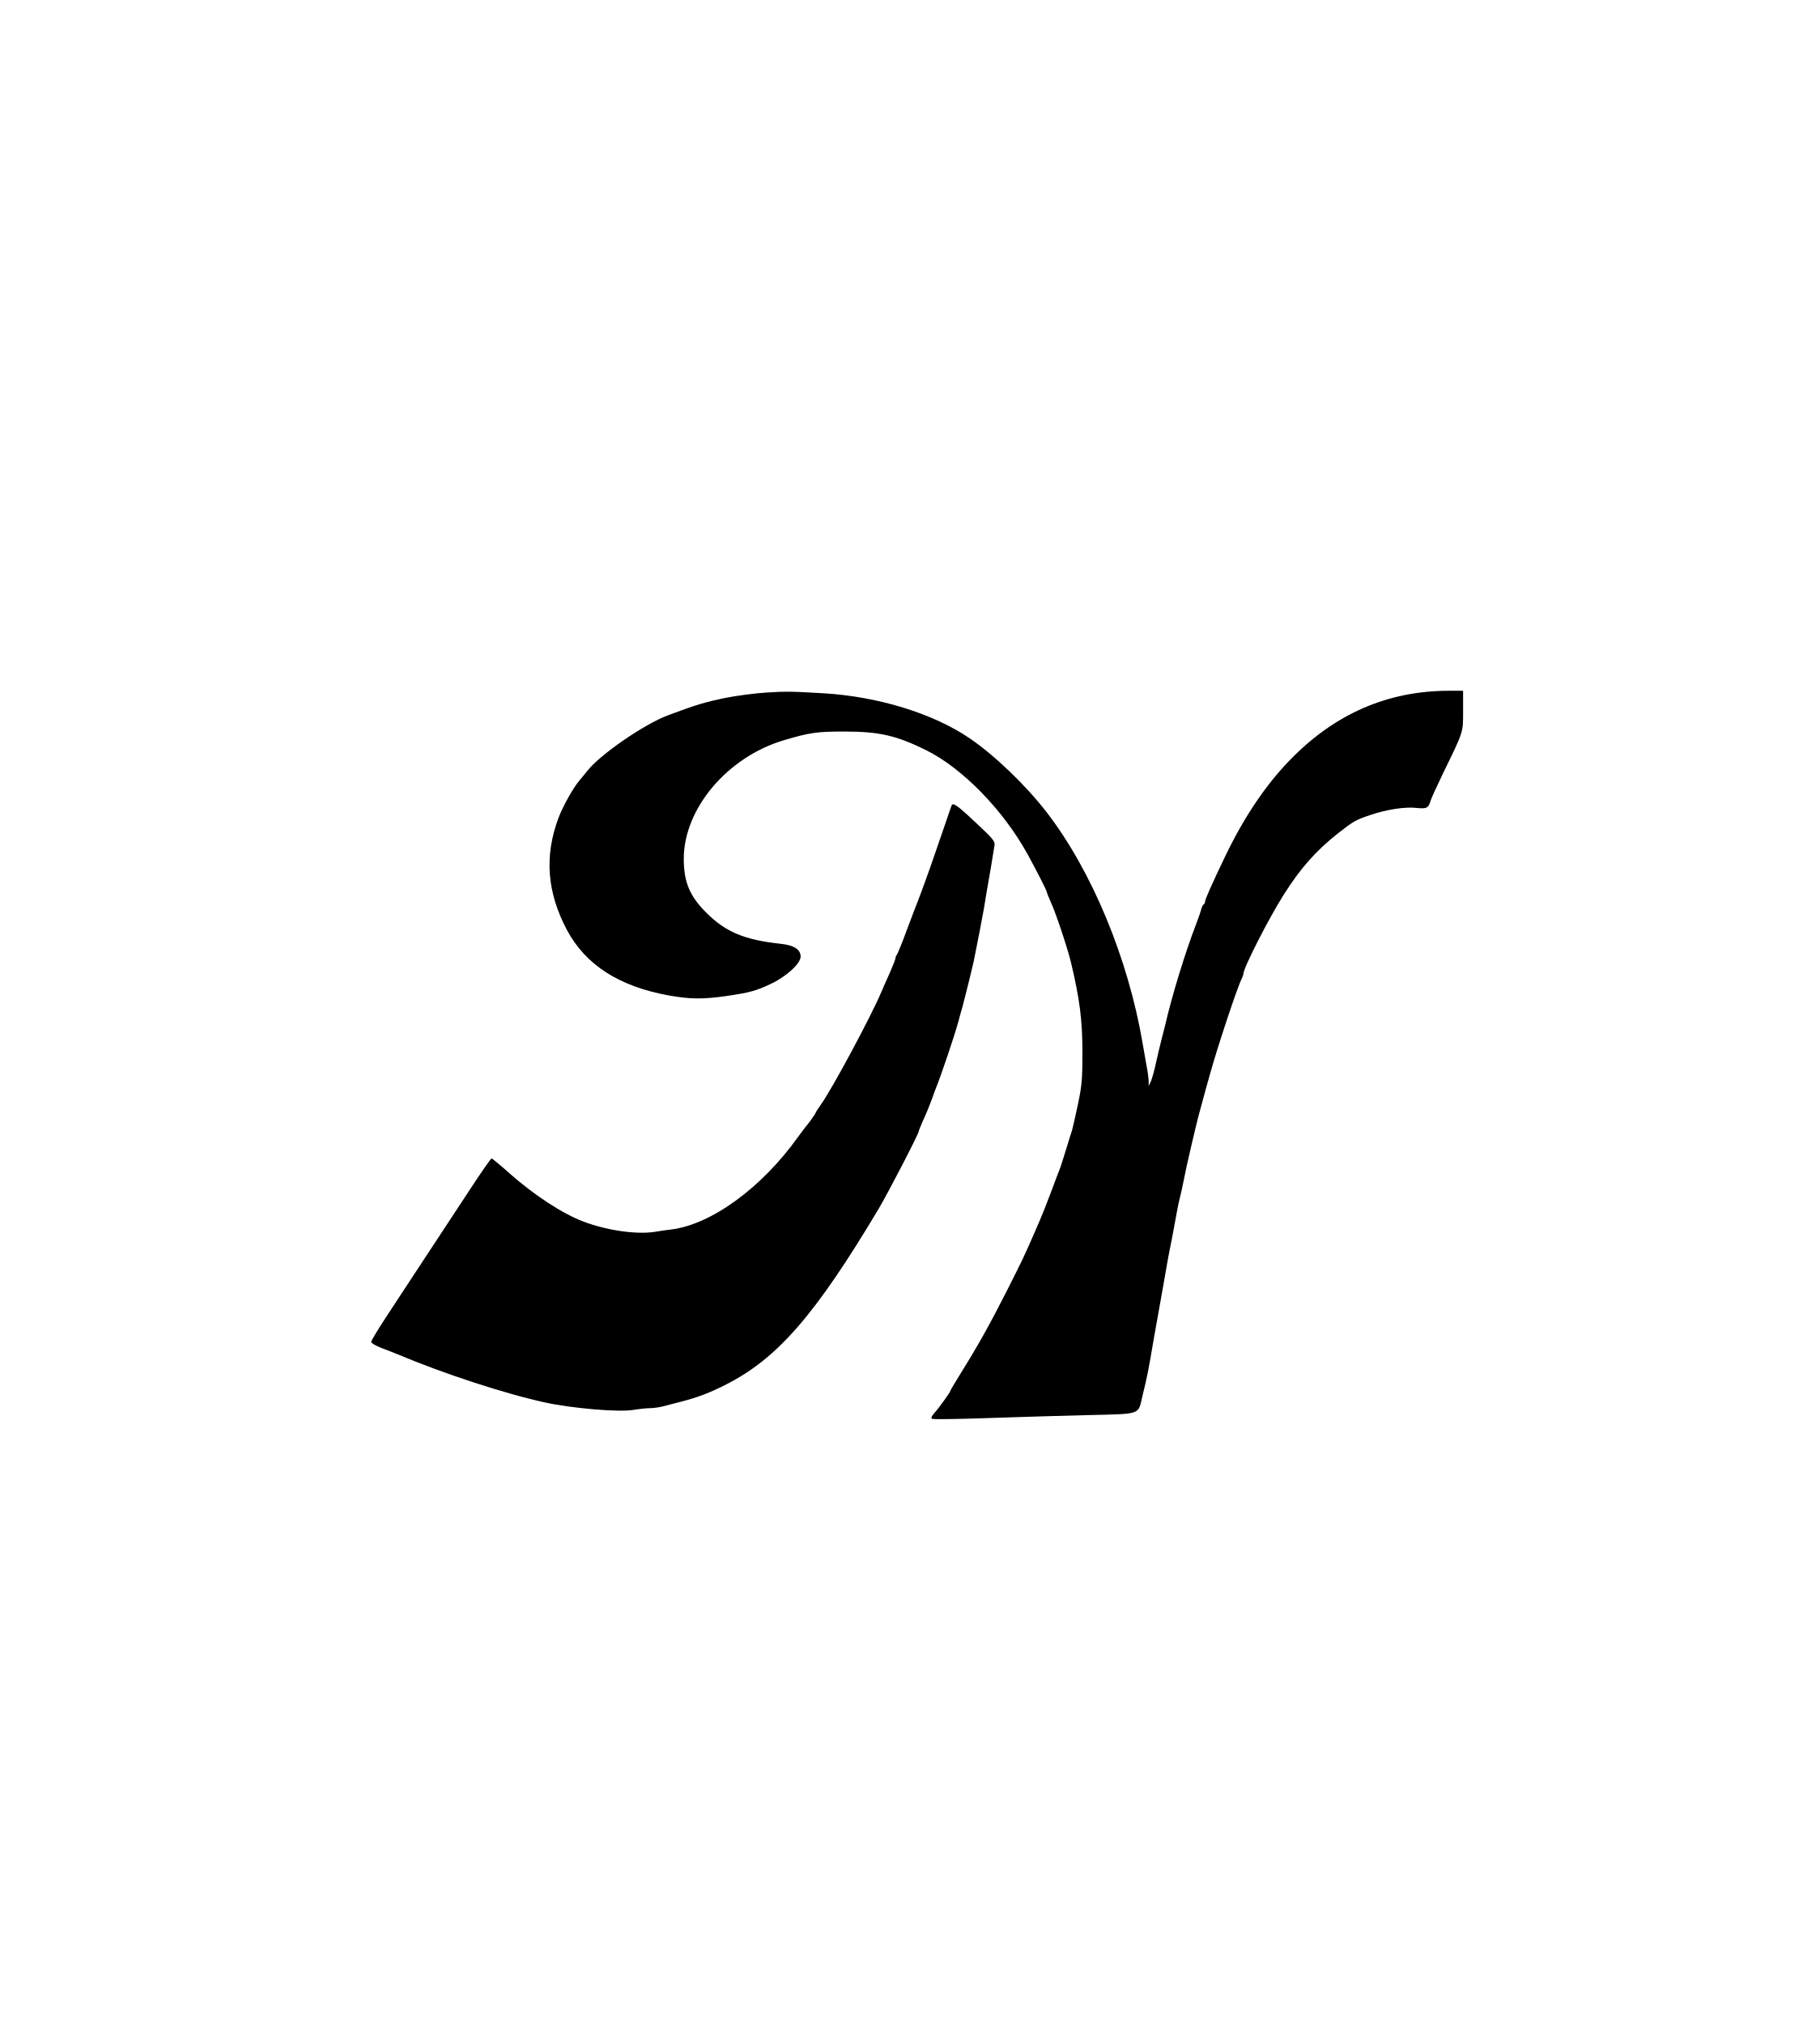
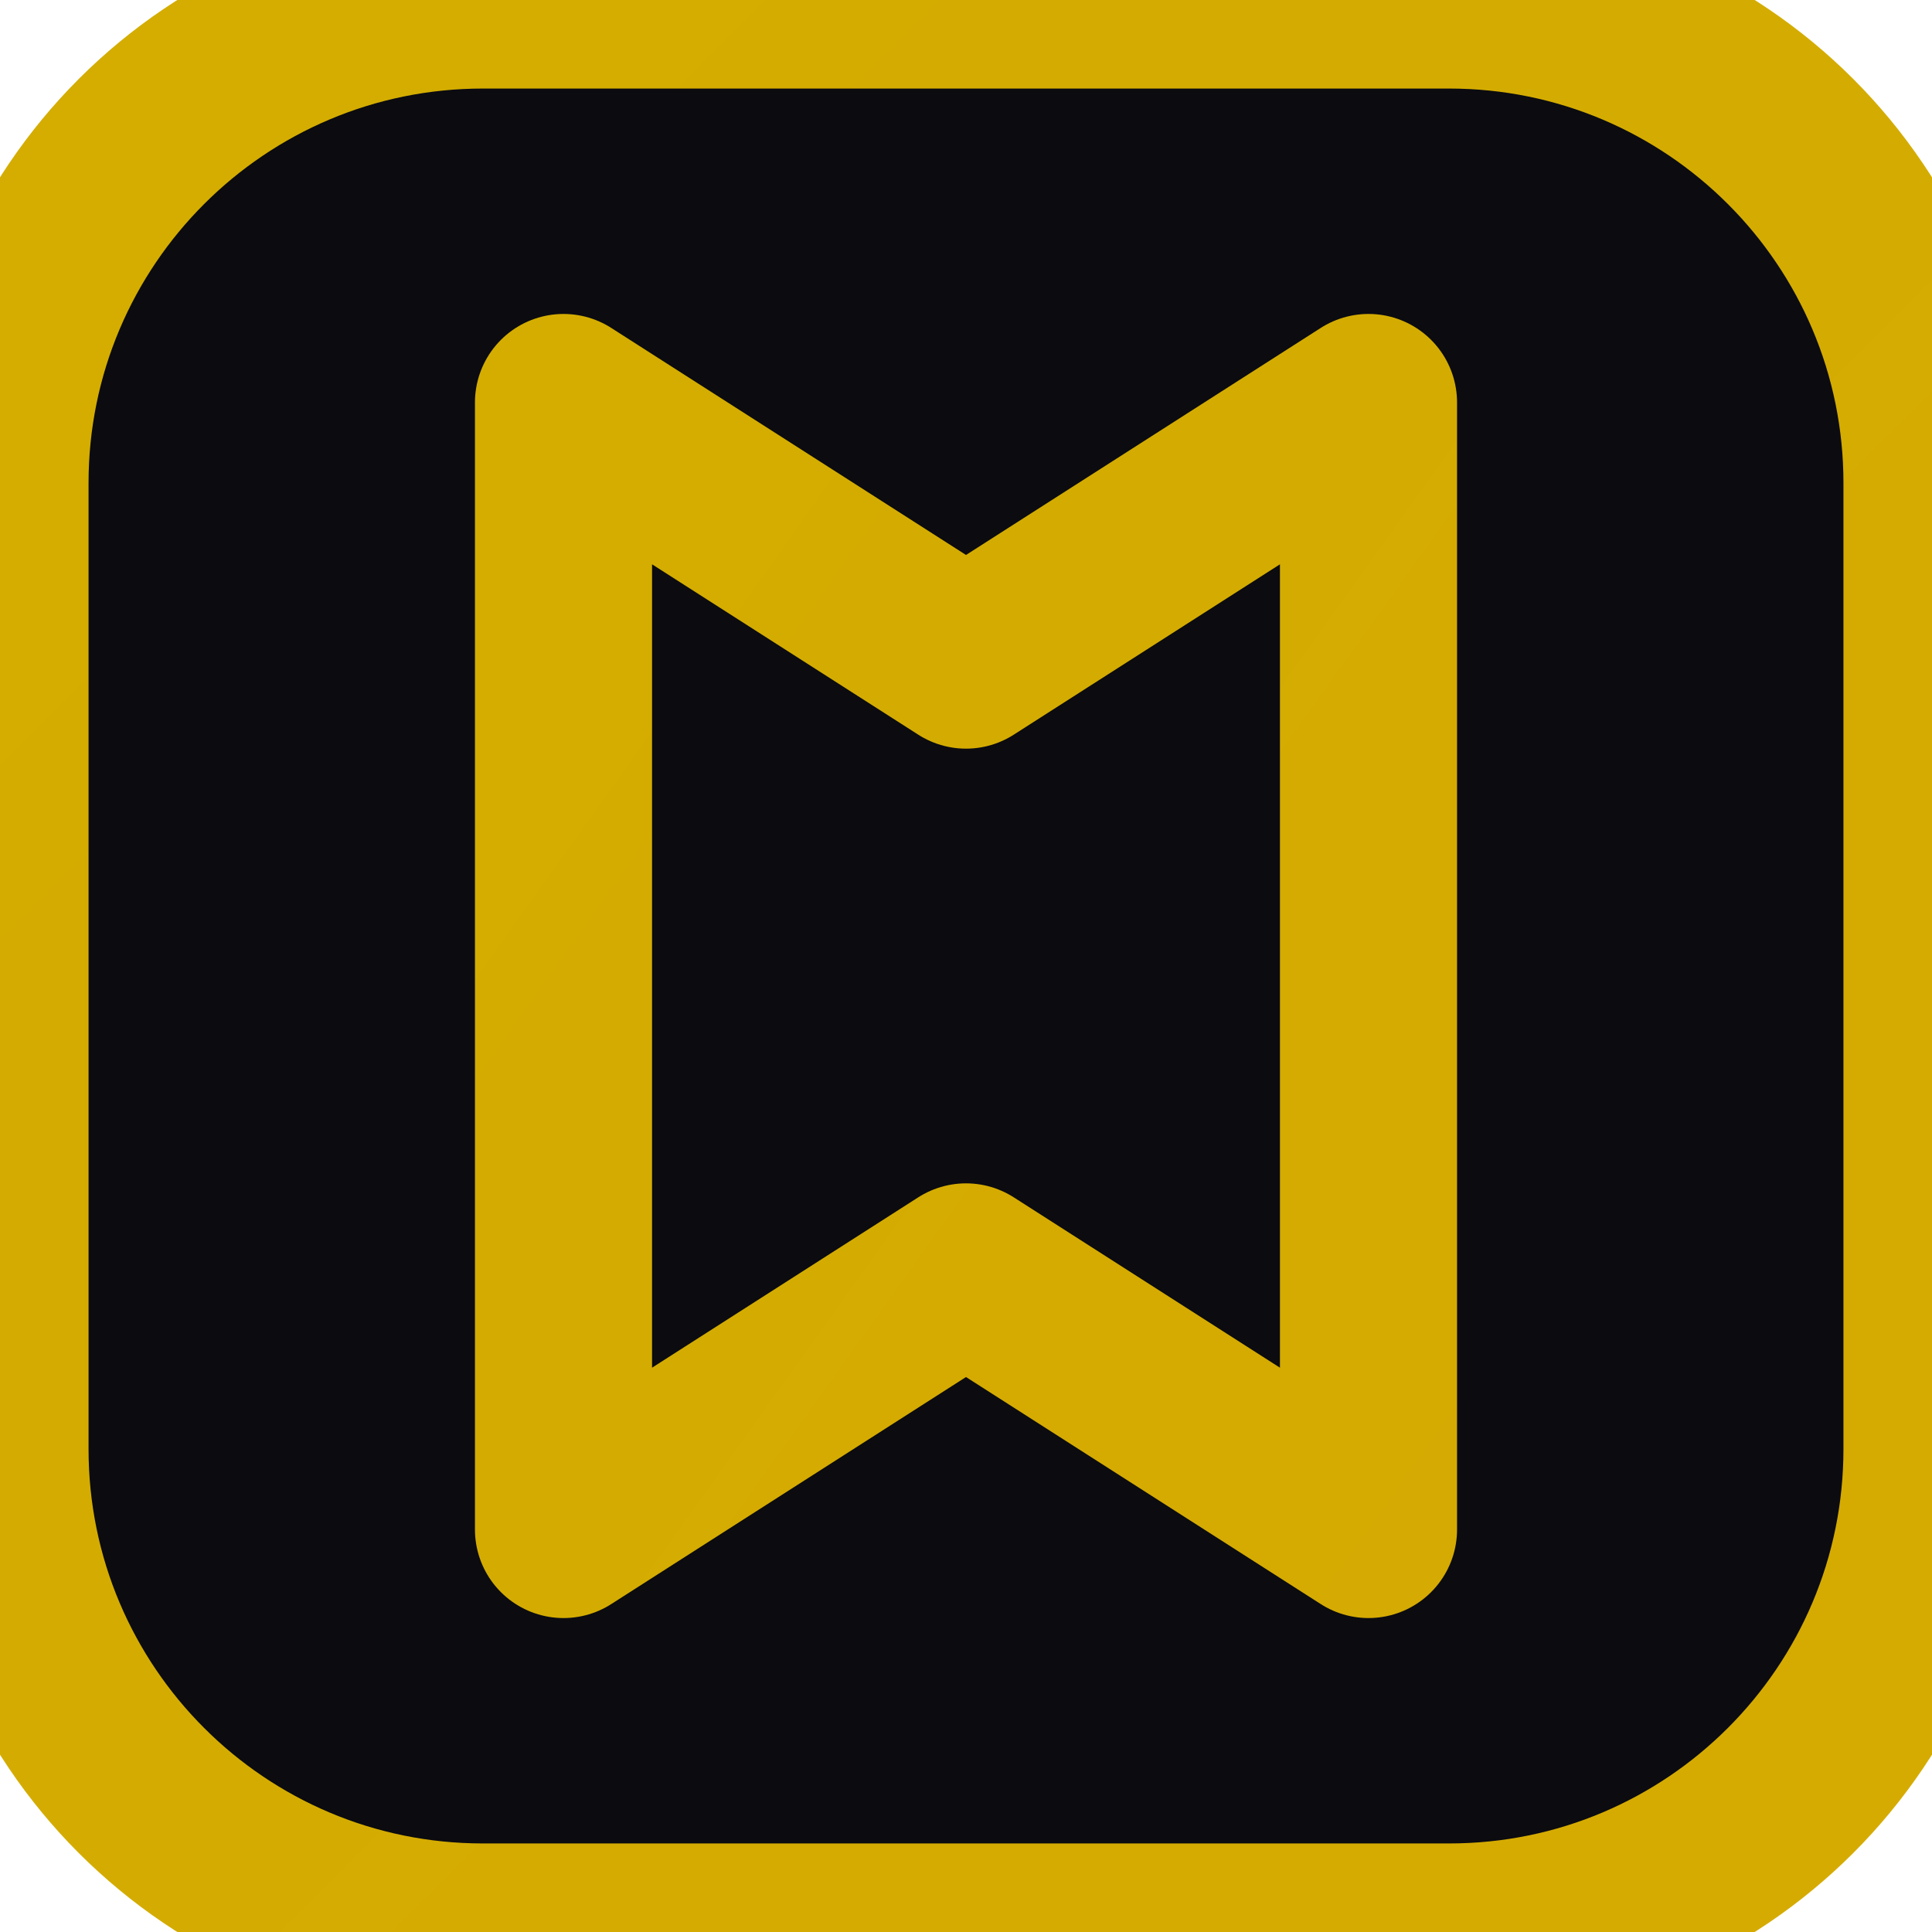
- <svg xmlns="http://www.w3.org/2000/svg" version="1.0" width="1093pt" height="1216pt" viewBox="0 0 1093 1216" preserveAspectRatio="xMidYMid meet">
-   <g transform="translate(0,1216) scale(0.1,-0.1)" fill="#000000" stroke="none">
-     <path d="M4602 7999 c-67 -4 -180 -19 -250 -33 -114 -24 -170 -40 -338 -103 -143 -53 -411 -238 -486 -335 -14 -18 -35 -43 -46 -56 -36 -41 -100 -155 -126 -224 -87 -231 -70 -450 51 -677 112 -209 314 -338 613 -392 126 -22 201 -23 337 -4 145 21 188 32 280 77 91 44 173 120 173 161 0 43 -41 69 -122 77 -214 23 -329 71 -443 185 -101 100 -137 185 -137 325 0 302 262 612 602 713 155 46 199 52 365 52 207 0 311 -24 489 -112 218 -108 463 -359 610 -626 54 -98 116 -220 116 -229 0 -4 11 -31 24 -60 30 -65 99 -273 120 -359 53 -223 69 -346 69 -544 0 -157 -3 -196 -27 -310 -15 -71 -31 -141 -35 -155 -5 -14 -21 -65 -36 -115 -15 -49 -31 -99 -35 -110 -5 -11 -29 -76 -55 -145 -26 -69 -55 -143 -65 -165 -10 -22 -27 -62 -39 -90 -55 -127 -72 -162 -162 -340 -102 -201 -171 -325 -275 -492 -35 -57 -64 -105 -64 -108 0 -8 -71 -107 -98 -136 -14 -16 -20 -29 -13 -33 5 -4 151 -2 323 4 172 6 444 14 605 18 336 8 309 -1 337 116 30 124 33 138 71 361 9 50 20 113 25 140 5 28 16 91 25 140 32 185 37 211 45 250 5 22 16 81 25 130 9 50 20 109 25 133 6 23 14 61 20 85 5 23 12 58 16 77 6 38 68 303 83 360 21 79 34 127 46 170 7 25 18 63 24 85 45 164 168 534 192 577 5 10 9 22 9 27 0 35 152 333 242 475 101 160 194 265 327 370 92 72 108 81 192 109 100 34 211 51 280 43 61 -6 71 -1 84 44 4 14 38 88 75 165 125 256 120 242 120 376 l0 119 -83 0 c-369 0 -688 -138 -958 -417 -145 -149 -274 -341 -386 -573 -83 -173 -123 -263 -123 -276 0 -7 -4 -15 -9 -18 -5 -3 -11 -16 -14 -28 -3 -13 -17 -54 -32 -93 -64 -165 -147 -437 -185 -605 -5 -19 -15 -60 -23 -90 -8 -30 -22 -91 -32 -135 -9 -44 -23 -93 -30 -110 l-14 -30 0 32 c-1 17 -5 53 -11 80 -5 26 -16 91 -25 143 -87 512 -305 1037 -576 1389 -125 162 -313 343 -463 445 -220 150 -552 252 -881 271 -190 11 -224 12 -343 4z" />
-     <path d="M5716 7318 c-3 -7 -20 -58 -39 -113 -19 -55 -47 -136 -62 -180 -25 -75 -87 -245 -105 -290 -5 -11 -32 -83 -61 -160 -28 -77 -56 -144 -60 -150 -5 -5 -9 -15 -9 -21 0 -7 -15 -45 -33 -86 -18 -40 -42 -93 -52 -118 -66 -154 -292 -575 -361 -673 -19 -26 -34 -50 -34 -53 0 -5 -49 -73 -60 -84 -3 -3 -23 -30 -45 -60 -219 -307 -523 -528 -765 -557 -19 -2 -63 -8 -98 -14 -108 -17 -288 9 -427 62 -125 47 -295 158 -442 288 -56 50 -105 91 -110 91 -4 0 -65 -87 -134 -193 -69 -105 -191 -291 -271 -412 -79 -121 -184 -279 -231 -352 -48 -73 -87 -138 -87 -145 0 -7 28 -24 63 -37 34 -13 78 -30 97 -38 273 -115 645 -237 885 -289 159 -35 441 -59 527 -45 37 6 83 11 104 11 20 0 55 5 78 11 22 6 68 18 101 26 109 28 179 55 279 106 308 157 535 418 915 1055 57 96 241 451 241 466 0 4 10 28 21 54 28 61 43 99 59 142 6 19 16 44 20 55 32 78 113 317 137 405 8 30 19 71 25 90 5 19 13 51 18 70 5 19 16 64 25 100 9 36 20 83 25 105 22 110 51 257 61 315 6 36 14 88 19 115 10 55 39 225 45 267 4 23 -11 41 -112 135 -117 110 -140 125 -147 101z" />
-   </g>
+ <svg xmlns="http://www.w3.org/2000/svg" viewBox="0 0 24 24" width="64" height="64" fill="none" stroke="url(#g)" stroke-width="2.2" stroke-linecap="round" stroke-linejoin="round">
+   <defs>
+     <linearGradient id="g" x1="0" y1="0" x2="24" y2="24">
+       <stop stop-color="#D4AD00" />
+       <stop offset="1" stop-color="#E97131" />
+     </linearGradient>
+   </defs>
+   <rect width="24" height="24" rx="6" fill="#0b0b10" />
+   <path d="M7 5v14l5-3.2L17 19V5l-5 3.2L7 5z" />
</svg>
